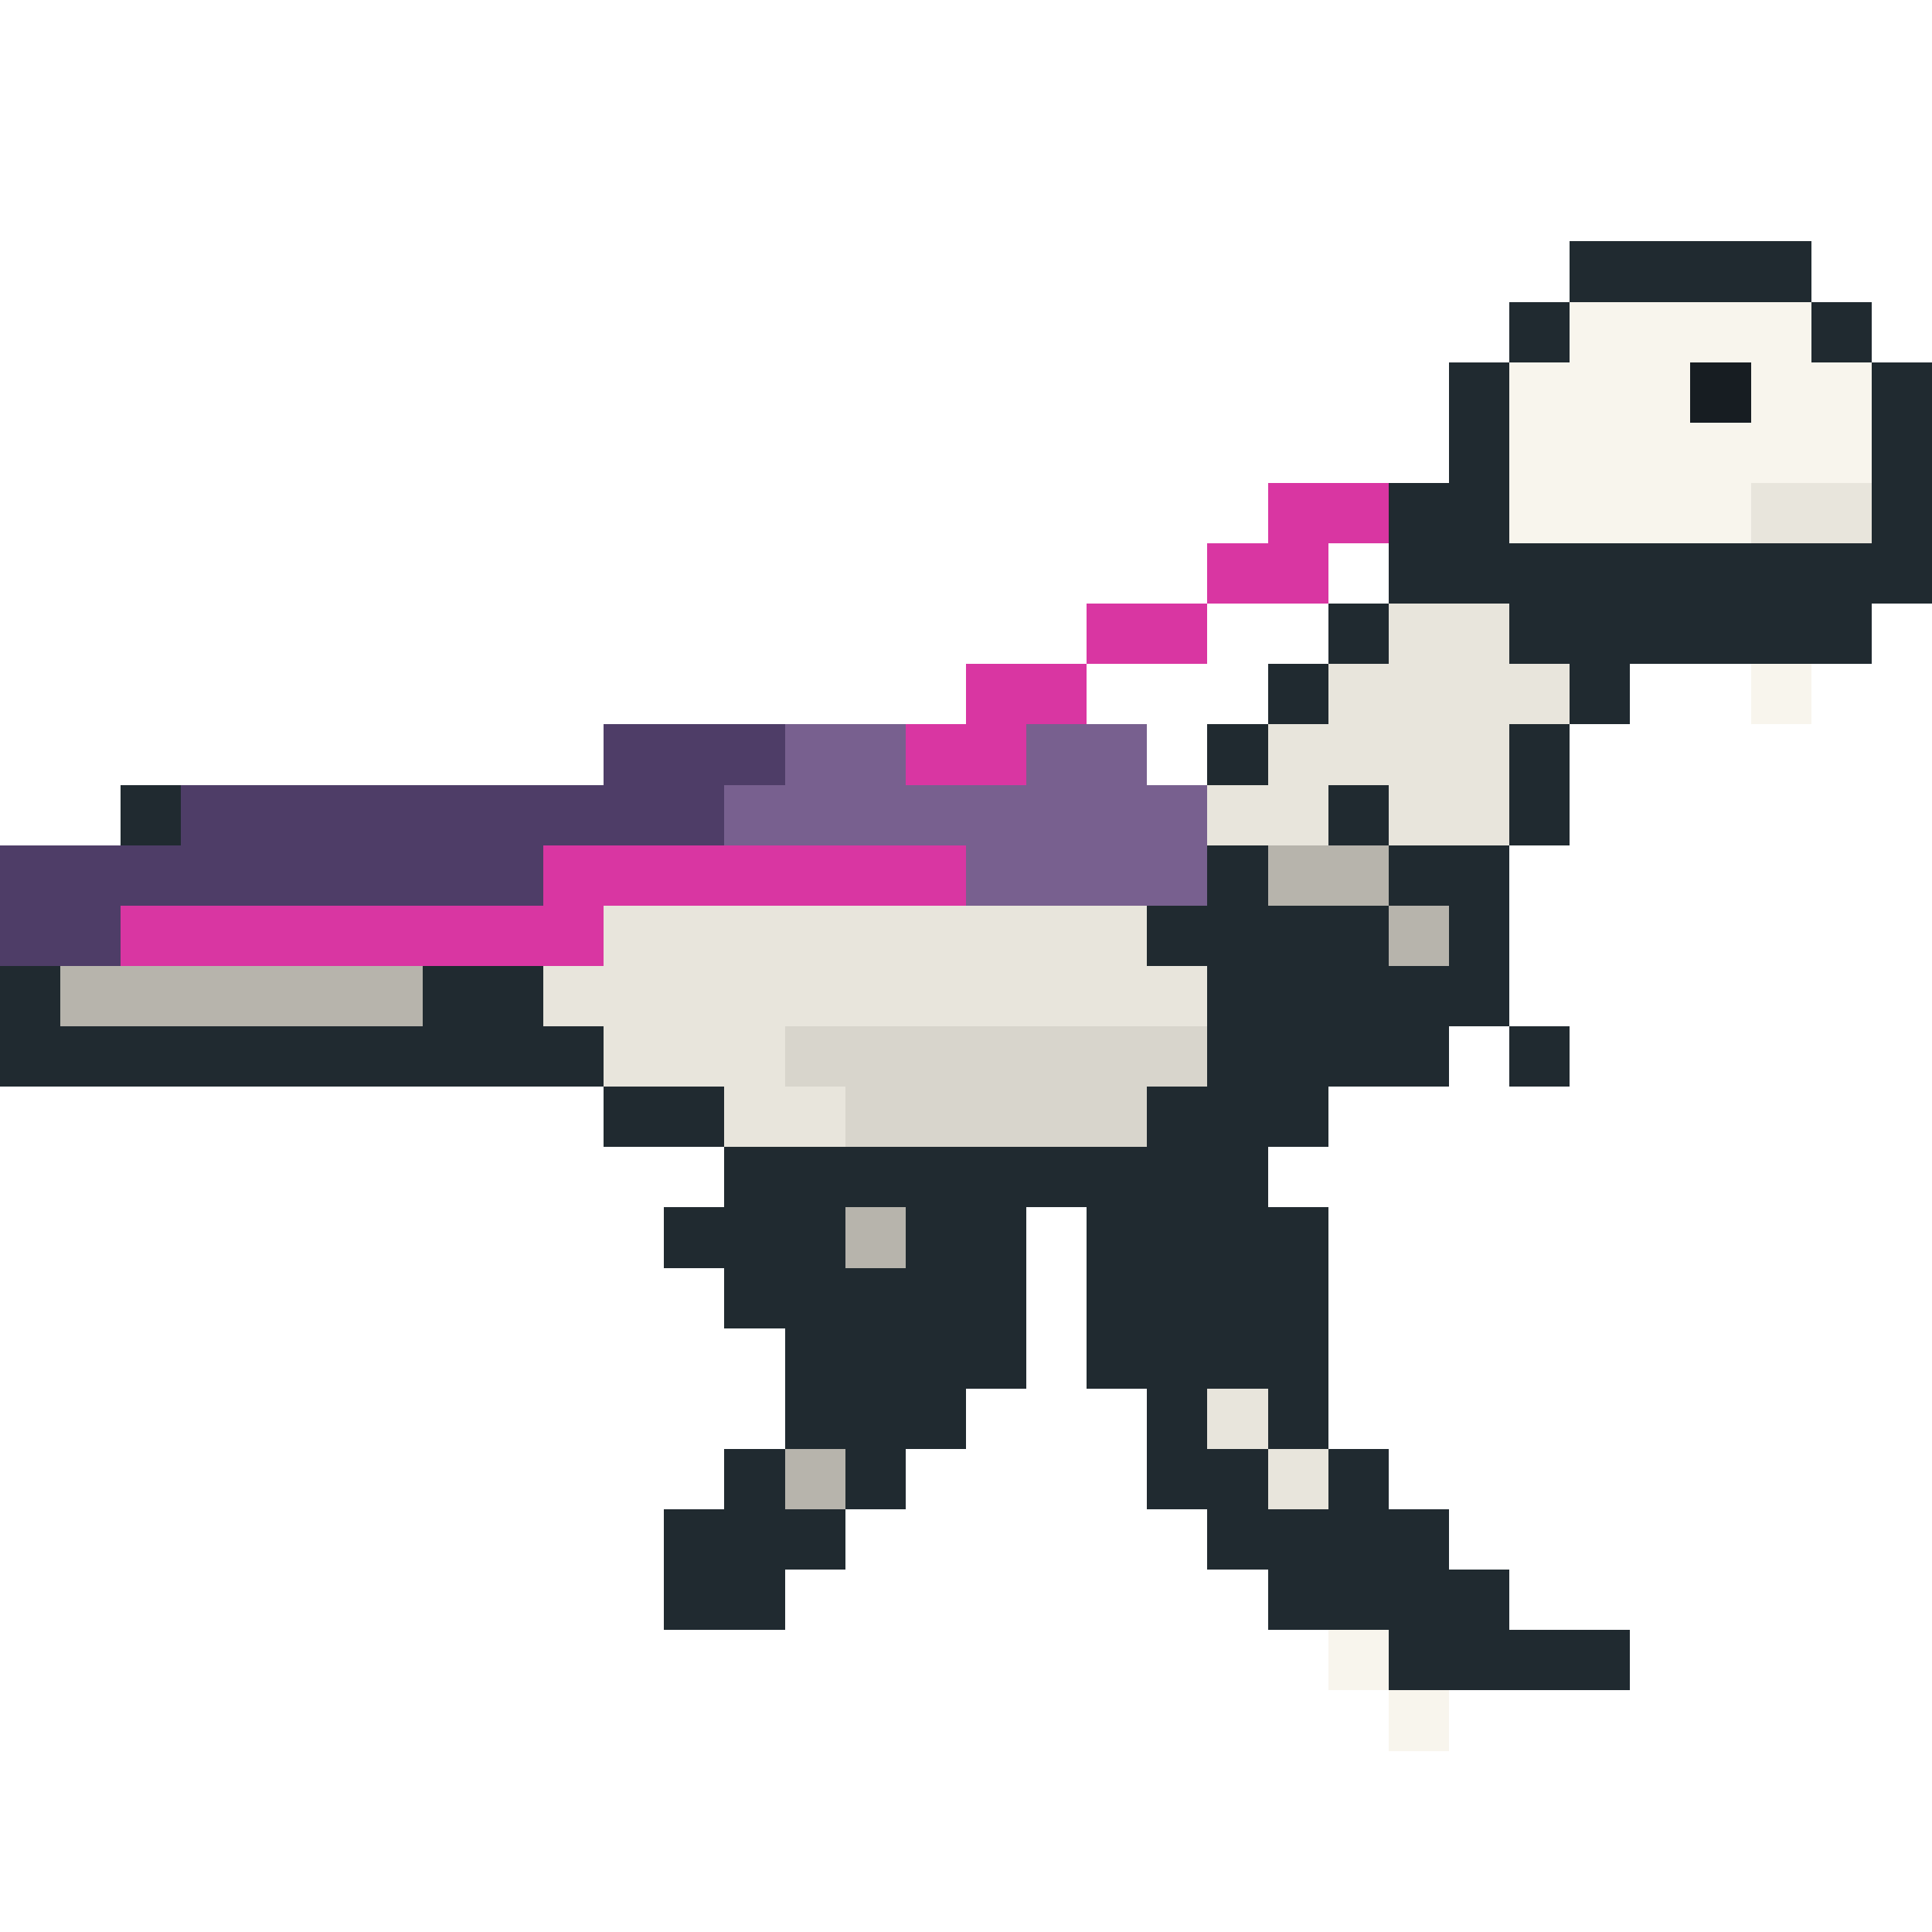
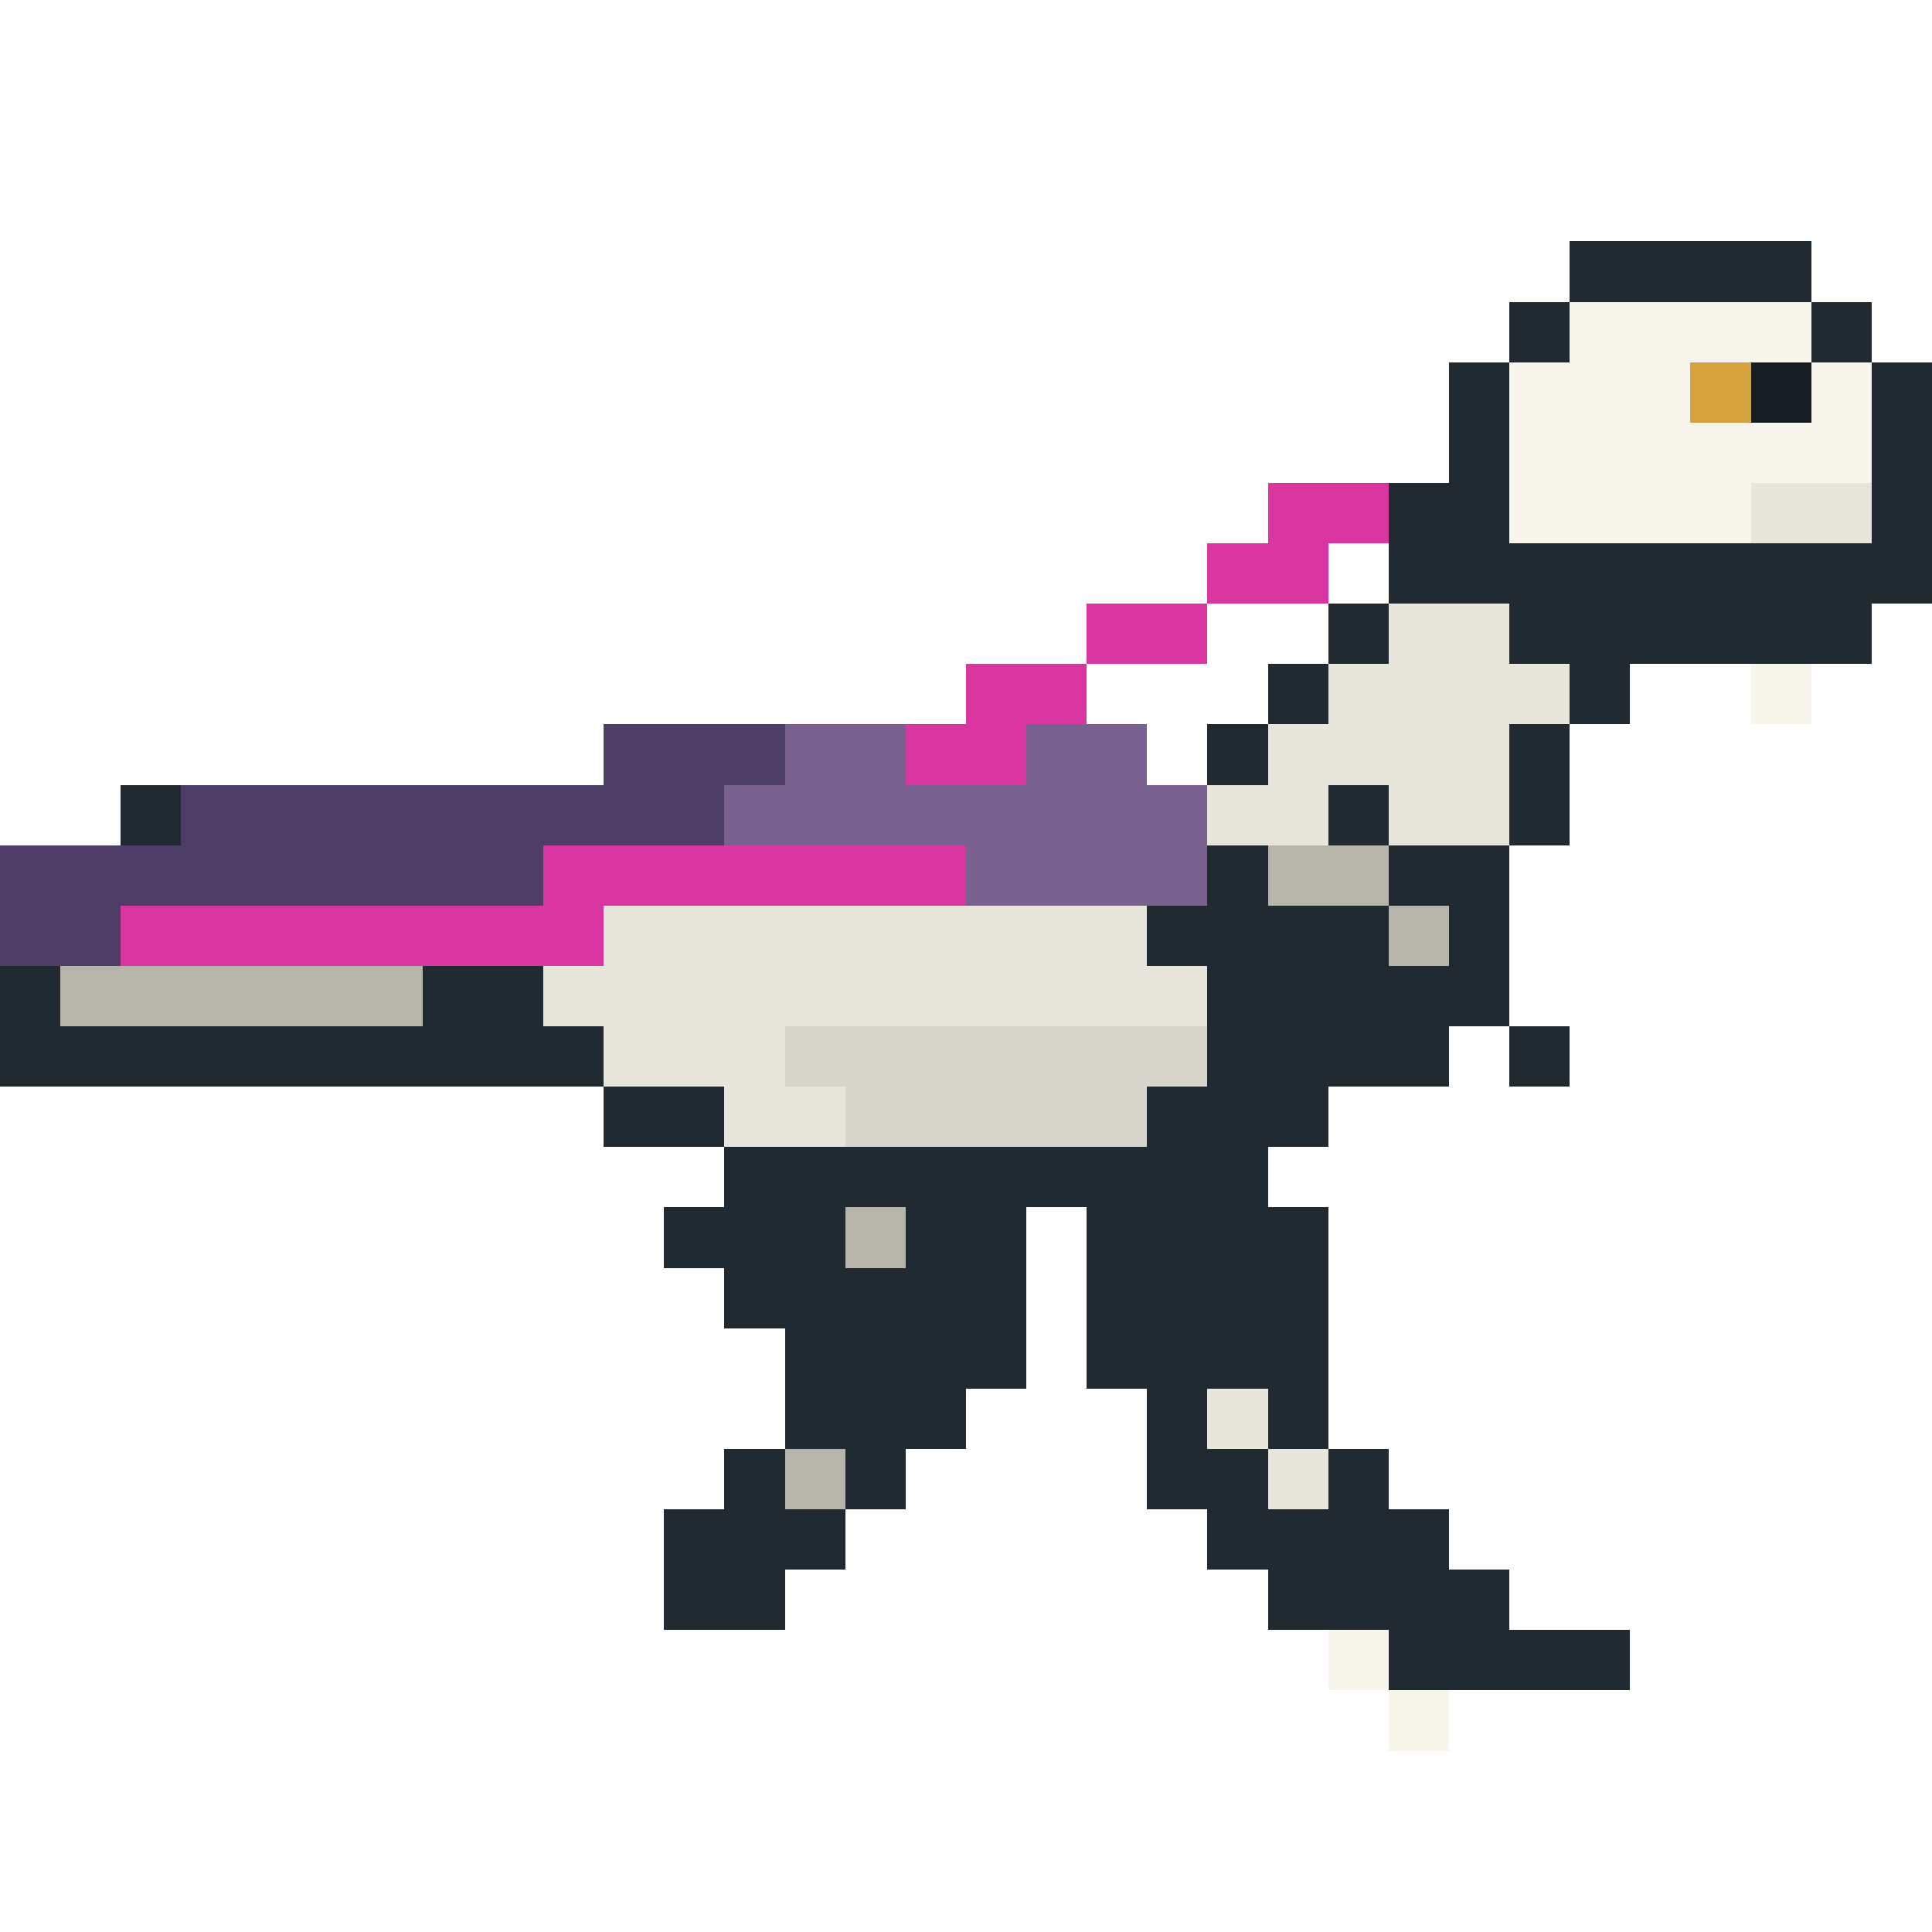
<svg xmlns="http://www.w3.org/2000/svg" viewBox="0 0 128 128" shape-rendering="crispEdges" role="img" aria-label="Violeta" data-character="Violeta" data-species="Velociraptor" data-age="adult" data-sex="female" data-lineage="Rosa" data-hide="white" data-back="purple" data-dorsal-stripe="magenta" data-eye="gold-ochre" data-origin="Jurassic World" data-render-style="pixel-art" data-pixel-grid="4px" data-pose="idle">
  <rect x="104" y="16" width="4" height="4" fill="#202a30" />
  <rect x="108" y="16" width="4" height="4" fill="#202a30" />
  <rect x="112" y="16" width="4" height="4" fill="#202a30" />
  <rect x="116" y="16" width="4" height="4" fill="#202a30" />
  <rect x="100" y="20" width="4" height="4" fill="#202a30" />
  <rect x="104" y="20" width="4" height="4" fill="#f8f5ed" />
  <rect x="108" y="20" width="4" height="4" fill="#f8f5ed" />
  <rect x="112" y="20" width="4" height="4" fill="#f8f5ed" />
  <rect x="116" y="20" width="4" height="4" fill="#f8f5ed" />
  <rect x="120" y="20" width="4" height="4" fill="#202a30" />
  <rect x="96" y="24" width="4" height="4" fill="#202a30" />
  <rect x="100" y="24" width="4" height="4" fill="#f8f5ed" />
  <rect x="104" y="24" width="4" height="4" fill="#f8f5ed" />
  <rect x="108" y="24" width="4" height="4" fill="#f8f5ed" />
  <rect x="112" y="24" width="4" height="4" fill="#171d22" />
  <rect x="116" y="24" width="4" height="4" fill="#f8f5ed" />
  <rect x="120" y="24" width="4" height="4" fill="#f8f5ed" />
  <rect x="124" y="24" width="4" height="4" fill="#202a30" />
  <rect x="96" y="28" width="4" height="4" fill="#202a30" />
  <rect x="100" y="28" width="4" height="4" fill="#f8f5ed" />
  <rect x="104" y="28" width="4" height="4" fill="#f8f5ed" />
  <rect x="108" y="28" width="4" height="4" fill="#f8f5ed" />
  <rect x="112" y="28" width="4" height="4" fill="#f8f5ed" />
  <rect x="116" y="28" width="4" height="4" fill="#f8f5ed" />
  <rect x="120" y="28" width="4" height="4" fill="#f8f5ed" />
  <rect x="124" y="28" width="4" height="4" fill="#202a30" />
  <rect x="84" y="32" width="4" height="4" fill="#d936a2" />
  <rect x="88" y="32" width="4" height="4" fill="#d936a2" />
  <rect x="92" y="32" width="4" height="4" fill="#202a30" />
  <rect x="96" y="32" width="4" height="4" fill="#202a30" />
  <rect x="100" y="32" width="4" height="4" fill="#f8f5ed" />
  <rect x="104" y="32" width="4" height="4" fill="#f8f5ed" />
  <rect x="108" y="32" width="4" height="4" fill="#f8f5ed" />
  <rect x="112" y="32" width="4" height="4" fill="#f8f5ed" />
  <rect x="116" y="32" width="4" height="4" fill="#e8e5dc" />
  <rect x="120" y="32" width="4" height="4" fill="#e8e5dc" />
  <rect x="124" y="32" width="4" height="4" fill="#202a30" />
  <rect x="80" y="36" width="4" height="4" fill="#d936a2" />
  <rect x="84" y="36" width="4" height="4" fill="#d936a2" />
  <rect x="92" y="36" width="4" height="4" fill="#202a30" />
  <rect x="96" y="36" width="4" height="4" fill="#202a30" />
  <rect x="100" y="36" width="4" height="4" fill="#202a30" />
  <rect x="104" y="36" width="4" height="4" fill="#202a30" />
  <rect x="108" y="36" width="4" height="4" fill="#202a30" />
  <rect x="112" y="36" width="4" height="4" fill="#202a30" />
  <rect x="116" y="36" width="4" height="4" fill="#202a30" />
  <rect x="120" y="36" width="4" height="4" fill="#202a30" />
  <rect x="124" y="36" width="4" height="4" fill="#202a30" />
  <rect x="72" y="40" width="4" height="4" fill="#d936a2" />
  <rect x="76" y="40" width="4" height="4" fill="#d936a2" />
  <rect x="88" y="40" width="4" height="4" fill="#202a30" />
  <rect x="92" y="40" width="4" height="4" fill="#e8e5dc" />
  <rect x="96" y="40" width="4" height="4" fill="#e8e5dc" />
  <rect x="100" y="40" width="4" height="4" fill="#202a30" />
  <rect x="104" y="40" width="4" height="4" fill="#202a30" />
  <rect x="108" y="40" width="4" height="4" fill="#202a30" />
  <rect x="112" y="40" width="4" height="4" fill="#202a30" />
  <rect x="116" y="40" width="4" height="4" fill="#202a30" />
  <rect x="120" y="40" width="4" height="4" fill="#202a30" />
  <rect x="64" y="44" width="4" height="4" fill="#d936a2" />
  <rect x="68" y="44" width="4" height="4" fill="#d936a2" />
  <rect x="84" y="44" width="4" height="4" fill="#202a30" />
  <rect x="88" y="44" width="4" height="4" fill="#e8e5dc" />
  <rect x="92" y="44" width="4" height="4" fill="#e8e5dc" />
  <rect x="96" y="44" width="4" height="4" fill="#e8e5dc" />
  <rect x="100" y="44" width="4" height="4" fill="#e8e5dc" />
  <rect x="104" y="44" width="4" height="4" fill="#202a30" />
  <rect x="116" y="44" width="4" height="4" fill="#f8f5ed" />
  <rect x="40" y="48" width="4" height="4" fill="#4e3d67" />
  <rect x="44" y="48" width="4" height="4" fill="#4e3d67" />
  <rect x="48" y="48" width="4" height="4" fill="#4e3d67" />
  <rect x="52" y="48" width="4" height="4" fill="#78608f" />
  <rect x="56" y="48" width="4" height="4" fill="#78608f" />
  <rect x="60" y="48" width="4" height="4" fill="#d936a2" />
  <rect x="64" y="48" width="4" height="4" fill="#d936a2" />
  <rect x="68" y="48" width="4" height="4" fill="#78608f" />
  <rect x="72" y="48" width="4" height="4" fill="#78608f" />
  <rect x="80" y="48" width="4" height="4" fill="#202a30" />
  <rect x="84" y="48" width="4" height="4" fill="#e8e5dc" />
  <rect x="88" y="48" width="4" height="4" fill="#e8e5dc" />
  <rect x="92" y="48" width="4" height="4" fill="#e8e5dc" />
  <rect x="96" y="48" width="4" height="4" fill="#e8e5dc" />
  <rect x="100" y="48" width="4" height="4" fill="#202a30" />
  <rect x="8" y="52" width="4" height="4" fill="#202a30" />
  <rect x="12" y="52" width="4" height="4" fill="#4e3d67" />
  <rect x="16" y="52" width="4" height="4" fill="#4e3d67" />
  <rect x="20" y="52" width="4" height="4" fill="#4e3d67" />
  <rect x="24" y="52" width="4" height="4" fill="#4e3d67" />
  <rect x="28" y="52" width="4" height="4" fill="#4e3d67" />
  <rect x="32" y="52" width="4" height="4" fill="#4e3d67" />
  <rect x="36" y="52" width="4" height="4" fill="#4e3d67" />
  <rect x="40" y="52" width="4" height="4" fill="#4e3d67" />
  <rect x="44" y="52" width="4" height="4" fill="#4e3d67" />
  <rect x="48" y="52" width="4" height="4" fill="#78608f" />
  <rect x="52" y="52" width="4" height="4" fill="#78608f" />
  <rect x="56" y="52" width="4" height="4" fill="#78608f" />
  <rect x="60" y="52" width="4" height="4" fill="#78608f" />
  <rect x="64" y="52" width="4" height="4" fill="#78608f" />
  <rect x="68" y="52" width="4" height="4" fill="#78608f" />
  <rect x="72" y="52" width="4" height="4" fill="#78608f" />
  <rect x="76" y="52" width="4" height="4" fill="#78608f" />
  <rect x="80" y="52" width="4" height="4" fill="#e8e5dc" />
  <rect x="84" y="52" width="4" height="4" fill="#e8e5dc" />
  <rect x="88" y="52" width="4" height="4" fill="#202a30" />
  <rect x="92" y="52" width="4" height="4" fill="#e8e5dc" />
  <rect x="96" y="52" width="4" height="4" fill="#e8e5dc" />
  <rect x="100" y="52" width="4" height="4" fill="#202a30" />
  <rect x="0" y="56" width="4" height="4" fill="#4e3d67" />
  <rect x="4" y="56" width="4" height="4" fill="#4e3d67" />
  <rect x="8" y="56" width="4" height="4" fill="#4e3d67" />
  <rect x="12" y="56" width="4" height="4" fill="#4e3d67" />
  <rect x="16" y="56" width="4" height="4" fill="#4e3d67" />
  <rect x="20" y="56" width="4" height="4" fill="#4e3d67" />
  <rect x="24" y="56" width="4" height="4" fill="#4e3d67" />
  <rect x="28" y="56" width="4" height="4" fill="#4e3d67" />
  <rect x="32" y="56" width="4" height="4" fill="#4e3d67" />
  <rect x="36" y="56" width="4" height="4" fill="#d936a2" />
  <rect x="40" y="56" width="4" height="4" fill="#d936a2" />
  <rect x="44" y="56" width="4" height="4" fill="#d936a2" />
  <rect x="48" y="56" width="4" height="4" fill="#d936a2" />
  <rect x="52" y="56" width="4" height="4" fill="#d936a2" />
  <rect x="56" y="56" width="4" height="4" fill="#d936a2" />
  <rect x="60" y="56" width="4" height="4" fill="#d936a2" />
  <rect x="64" y="56" width="4" height="4" fill="#78608f" />
  <rect x="68" y="56" width="4" height="4" fill="#78608f" />
  <rect x="72" y="56" width="4" height="4" fill="#78608f" />
  <rect x="76" y="56" width="4" height="4" fill="#78608f" />
  <rect x="80" y="56" width="4" height="4" fill="#202a30" />
  <rect x="84" y="56" width="4" height="4" fill="#b7b4ac" />
  <rect x="88" y="56" width="4" height="4" fill="#b7b4ac" />
  <rect x="92" y="56" width="4" height="4" fill="#202a30" />
  <rect x="96" y="56" width="4" height="4" fill="#202a30" />
  <rect x="0" y="60" width="4" height="4" fill="#4e3d67" />
  <rect x="4" y="60" width="4" height="4" fill="#4e3d67" />
  <rect x="8" y="60" width="4" height="4" fill="#d936a2" />
  <rect x="12" y="60" width="4" height="4" fill="#d936a2" />
  <rect x="16" y="60" width="4" height="4" fill="#d936a2" />
  <rect x="20" y="60" width="4" height="4" fill="#d936a2" />
  <rect x="24" y="60" width="4" height="4" fill="#d936a2" />
  <rect x="28" y="60" width="4" height="4" fill="#d936a2" />
  <rect x="32" y="60" width="4" height="4" fill="#d936a2" />
  <rect x="36" y="60" width="4" height="4" fill="#d936a2" />
  <rect x="40" y="60" width="4" height="4" fill="#e8e5dc" />
  <rect x="44" y="60" width="4" height="4" fill="#e8e5dc" />
  <rect x="48" y="60" width="4" height="4" fill="#e8e5dc" />
  <rect x="52" y="60" width="4" height="4" fill="#e8e5dc" />
  <rect x="56" y="60" width="4" height="4" fill="#e8e5dc" />
  <rect x="60" y="60" width="4" height="4" fill="#e8e5dc" />
  <rect x="64" y="60" width="4" height="4" fill="#e8e5dc" />
  <rect x="68" y="60" width="4" height="4" fill="#e8e5dc" />
  <rect x="72" y="60" width="4" height="4" fill="#e8e5dc" />
  <rect x="76" y="60" width="4" height="4" fill="#202a30" />
  <rect x="80" y="60" width="4" height="4" fill="#202a30" />
  <rect x="84" y="60" width="4" height="4" fill="#202a30" />
  <rect x="88" y="60" width="4" height="4" fill="#202a30" />
  <rect x="92" y="60" width="4" height="4" fill="#b7b4ac" />
  <rect x="96" y="60" width="4" height="4" fill="#202a30" />
  <rect x="0" y="64" width="4" height="4" fill="#202a30" />
  <rect x="4" y="64" width="4" height="4" fill="#b7b4ac" />
  <rect x="8" y="64" width="4" height="4" fill="#b7b4ac" />
  <rect x="12" y="64" width="4" height="4" fill="#b7b4ac" />
  <rect x="16" y="64" width="4" height="4" fill="#b7b4ac" />
  <rect x="20" y="64" width="4" height="4" fill="#b7b4ac" />
  <rect x="24" y="64" width="4" height="4" fill="#b7b4ac" />
  <rect x="28" y="64" width="4" height="4" fill="#202a30" />
  <rect x="32" y="64" width="4" height="4" fill="#202a30" />
  <rect x="36" y="64" width="4" height="4" fill="#e8e5dc" />
  <rect x="40" y="64" width="4" height="4" fill="#e8e5dc" />
  <rect x="44" y="64" width="4" height="4" fill="#e8e5dc" />
  <rect x="48" y="64" width="4" height="4" fill="#e8e5dc" />
  <rect x="52" y="64" width="4" height="4" fill="#e8e5dc" />
  <rect x="56" y="64" width="4" height="4" fill="#e8e5dc" />
  <rect x="60" y="64" width="4" height="4" fill="#e8e5dc" />
  <rect x="64" y="64" width="4" height="4" fill="#e8e5dc" />
  <rect x="68" y="64" width="4" height="4" fill="#e8e5dc" />
  <rect x="72" y="64" width="4" height="4" fill="#e8e5dc" />
  <rect x="76" y="64" width="4" height="4" fill="#e8e5dc" />
  <rect x="80" y="64" width="4" height="4" fill="#202a30" />
  <rect x="84" y="64" width="4" height="4" fill="#202a30" />
  <rect x="88" y="64" width="4" height="4" fill="#202a30" />
  <rect x="92" y="64" width="4" height="4" fill="#202a30" />
  <rect x="96" y="64" width="4" height="4" fill="#202a30" />
  <rect x="0" y="68" width="4" height="4" fill="#202a30" />
  <rect x="4" y="68" width="4" height="4" fill="#202a30" />
  <rect x="8" y="68" width="4" height="4" fill="#202a30" />
  <rect x="12" y="68" width="4" height="4" fill="#202a30" />
  <rect x="16" y="68" width="4" height="4" fill="#202a30" />
  <rect x="20" y="68" width="4" height="4" fill="#202a30" />
  <rect x="24" y="68" width="4" height="4" fill="#202a30" />
  <rect x="28" y="68" width="4" height="4" fill="#202a30" />
  <rect x="32" y="68" width="4" height="4" fill="#202a30" />
  <rect x="36" y="68" width="4" height="4" fill="#202a30" />
  <rect x="40" y="68" width="4" height="4" fill="#e8e5dc" />
  <rect x="44" y="68" width="4" height="4" fill="#e8e5dc" />
  <rect x="48" y="68" width="4" height="4" fill="#e8e5dc" />
  <rect x="52" y="68" width="4" height="4" fill="#d8d5cc" />
  <rect x="56" y="68" width="4" height="4" fill="#d8d5cc" />
  <rect x="60" y="68" width="4" height="4" fill="#d8d5cc" />
  <rect x="64" y="68" width="4" height="4" fill="#d8d5cc" />
  <rect x="68" y="68" width="4" height="4" fill="#d8d5cc" />
  <rect x="72" y="68" width="4" height="4" fill="#d8d5cc" />
  <rect x="76" y="68" width="4" height="4" fill="#d8d5cc" />
  <rect x="80" y="68" width="4" height="4" fill="#202a30" />
  <rect x="84" y="68" width="4" height="4" fill="#202a30" />
  <rect x="88" y="68" width="4" height="4" fill="#202a30" />
  <rect x="92" y="68" width="4" height="4" fill="#202a30" />
  <rect x="100" y="68" width="4" height="4" fill="#202a30" />
  <rect x="40" y="72" width="4" height="4" fill="#202a30" />
  <rect x="44" y="72" width="4" height="4" fill="#202a30" />
  <rect x="48" y="72" width="4" height="4" fill="#e8e5dc" />
  <rect x="52" y="72" width="4" height="4" fill="#e8e5dc" />
  <rect x="56" y="72" width="4" height="4" fill="#d8d5cc" />
  <rect x="60" y="72" width="4" height="4" fill="#d8d5cc" />
  <rect x="64" y="72" width="4" height="4" fill="#d8d5cc" />
  <rect x="68" y="72" width="4" height="4" fill="#d8d5cc" />
  <rect x="72" y="72" width="4" height="4" fill="#d8d5cc" />
  <rect x="76" y="72" width="4" height="4" fill="#202a30" />
  <rect x="80" y="72" width="4" height="4" fill="#202a30" />
  <rect x="84" y="72" width="4" height="4" fill="#202a30" />
  <rect x="48" y="76" width="4" height="4" fill="#202a30" />
  <rect x="52" y="76" width="4" height="4" fill="#202a30" />
  <rect x="56" y="76" width="4" height="4" fill="#202a30" />
  <rect x="60" y="76" width="4" height="4" fill="#202a30" />
  <rect x="64" y="76" width="4" height="4" fill="#202a30" />
  <rect x="68" y="76" width="4" height="4" fill="#202a30" />
  <rect x="72" y="76" width="4" height="4" fill="#202a30" />
  <rect x="76" y="76" width="4" height="4" fill="#202a30" />
  <rect x="80" y="76" width="4" height="4" fill="#202a30" />
  <rect x="44" y="80" width="4" height="4" fill="#202a30" />
  <rect x="48" y="80" width="4" height="4" fill="#202a30" />
  <rect x="52" y="80" width="4" height="4" fill="#202a30" />
  <rect x="56" y="80" width="4" height="4" fill="#b7b4ac" />
  <rect x="60" y="80" width="4" height="4" fill="#202a30" />
  <rect x="64" y="80" width="4" height="4" fill="#202a30" />
  <rect x="72" y="80" width="4" height="4" fill="#202a30" />
  <rect x="76" y="80" width="4" height="4" fill="#202a30" />
  <rect x="80" y="80" width="4" height="4" fill="#202a30" />
  <rect x="84" y="80" width="4" height="4" fill="#202a30" />
  <rect x="48" y="84" width="4" height="4" fill="#202a30" />
  <rect x="52" y="84" width="4" height="4" fill="#202a30" />
  <rect x="56" y="84" width="4" height="4" fill="#202a30" />
  <rect x="60" y="84" width="4" height="4" fill="#202a30" />
  <rect x="64" y="84" width="4" height="4" fill="#202a30" />
  <rect x="72" y="84" width="4" height="4" fill="#202a30" />
  <rect x="76" y="84" width="4" height="4" fill="#202a30" />
  <rect x="80" y="84" width="4" height="4" fill="#202a30" />
  <rect x="84" y="84" width="4" height="4" fill="#202a30" />
  <rect x="52" y="88" width="4" height="4" fill="#202a30" />
  <rect x="56" y="88" width="4" height="4" fill="#202a30" />
  <rect x="60" y="88" width="4" height="4" fill="#202a30" />
  <rect x="64" y="88" width="4" height="4" fill="#202a30" />
  <rect x="72" y="88" width="4" height="4" fill="#202a30" />
  <rect x="76" y="88" width="4" height="4" fill="#202a30" />
  <rect x="80" y="88" width="4" height="4" fill="#202a30" />
  <rect x="84" y="88" width="4" height="4" fill="#202a30" />
  <rect x="52" y="92" width="4" height="4" fill="#202a30" />
  <rect x="56" y="92" width="4" height="4" fill="#202a30" />
  <rect x="60" y="92" width="4" height="4" fill="#202a30" />
  <rect x="76" y="92" width="4" height="4" fill="#202a30" />
  <rect x="80" y="92" width="4" height="4" fill="#e8e5dc" />
  <rect x="84" y="92" width="4" height="4" fill="#202a30" />
  <rect x="48" y="96" width="4" height="4" fill="#202a30" />
  <rect x="52" y="96" width="4" height="4" fill="#b7b4ac" />
  <rect x="56" y="96" width="4" height="4" fill="#202a30" />
  <rect x="76" y="96" width="4" height="4" fill="#202a30" />
  <rect x="80" y="96" width="4" height="4" fill="#202a30" />
  <rect x="84" y="96" width="4" height="4" fill="#e8e5dc" />
  <rect x="88" y="96" width="4" height="4" fill="#202a30" />
  <rect x="44" y="100" width="4" height="4" fill="#202a30" />
  <rect x="48" y="100" width="4" height="4" fill="#202a30" />
  <rect x="52" y="100" width="4" height="4" fill="#202a30" />
  <rect x="80" y="100" width="4" height="4" fill="#202a30" />
  <rect x="84" y="100" width="4" height="4" fill="#202a30" />
  <rect x="88" y="100" width="4" height="4" fill="#202a30" />
  <rect x="92" y="100" width="4" height="4" fill="#202a30" />
  <rect x="44" y="104" width="4" height="4" fill="#202a30" />
  <rect x="48" y="104" width="4" height="4" fill="#202a30" />
  <rect x="84" y="104" width="4" height="4" fill="#202a30" />
  <rect x="88" y="104" width="4" height="4" fill="#202a30" />
  <rect x="92" y="104" width="4" height="4" fill="#202a30" />
  <rect x="96" y="104" width="4" height="4" fill="#202a30" />
  <rect x="88" y="108" width="4" height="4" fill="#f8f5ed" />
  <rect x="92" y="108" width="4" height="4" fill="#202a30" />
  <rect x="96" y="108" width="4" height="4" fill="#202a30" />
  <rect x="100" y="108" width="4" height="4" fill="#202a30" />
  <rect x="104" y="108" width="4" height="4" fill="#202a30" />
  <rect x="92" y="112" width="4" height="4" fill="#f8f5ed" />
+   <rect x="112" y="24" width="4" height="4" fill="#d5a13c" />
+   <rect x="116" y="24" width="4" height="4" fill="#171d22" />
</svg>
